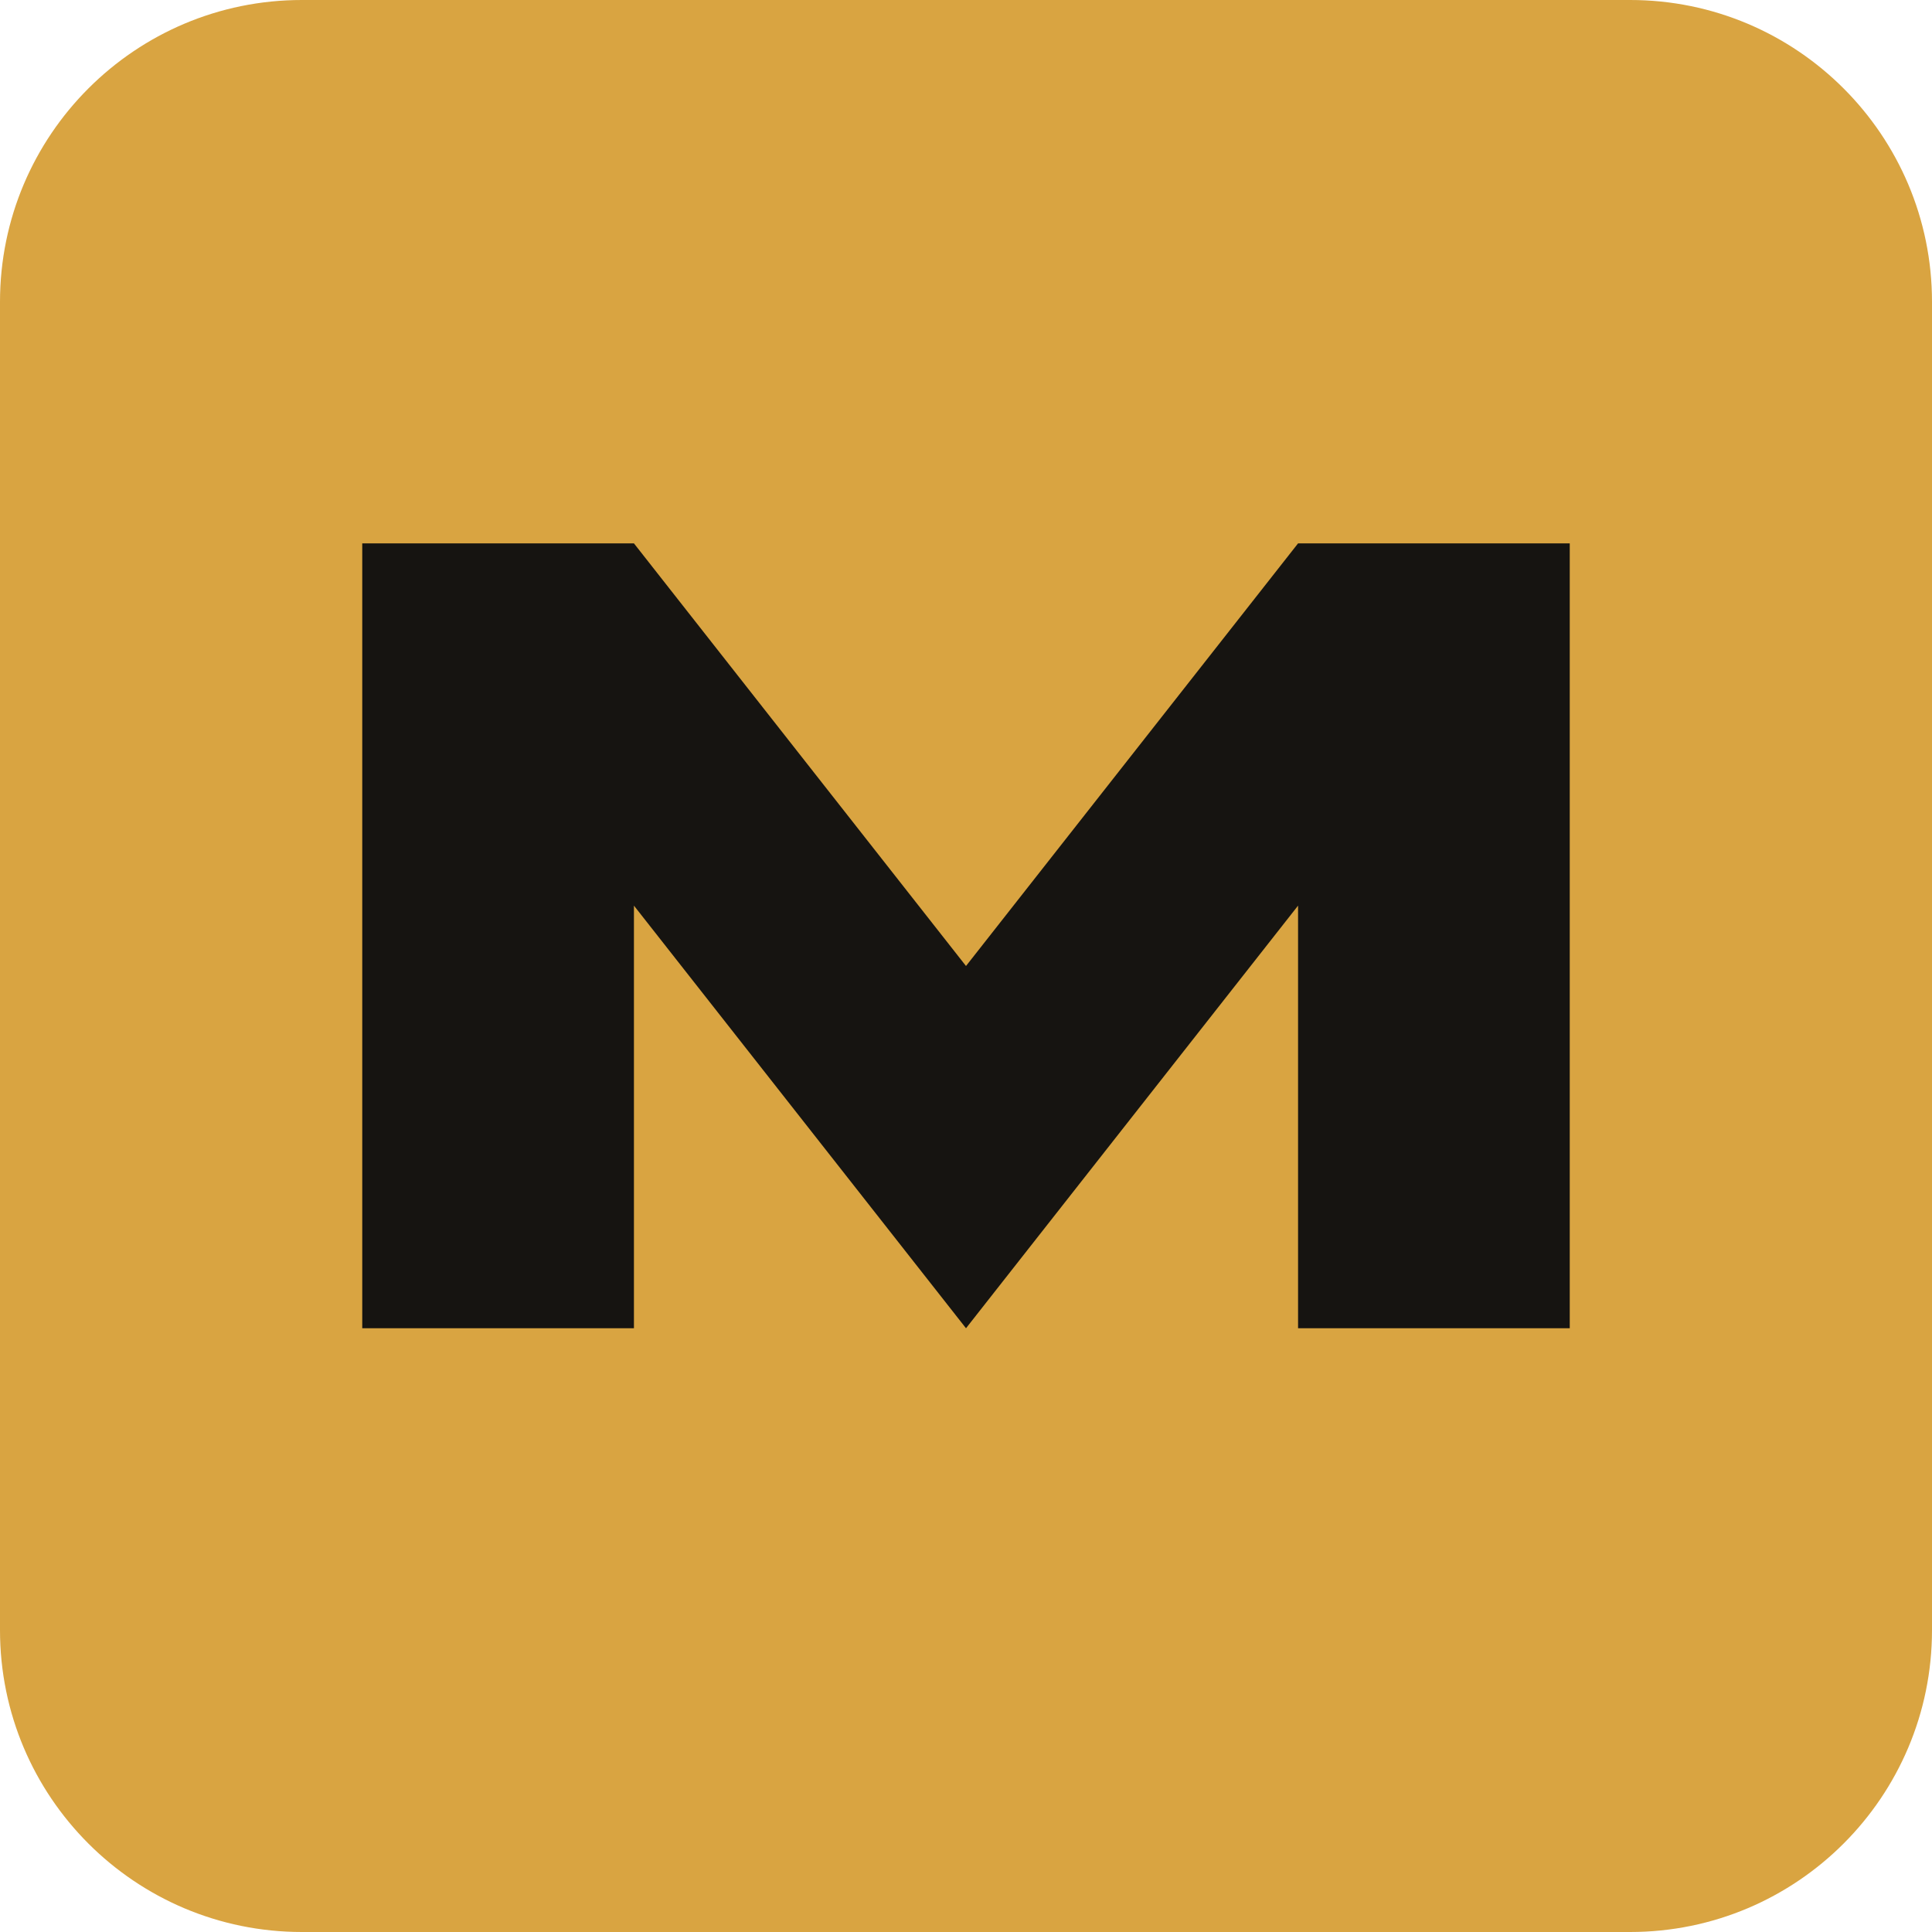
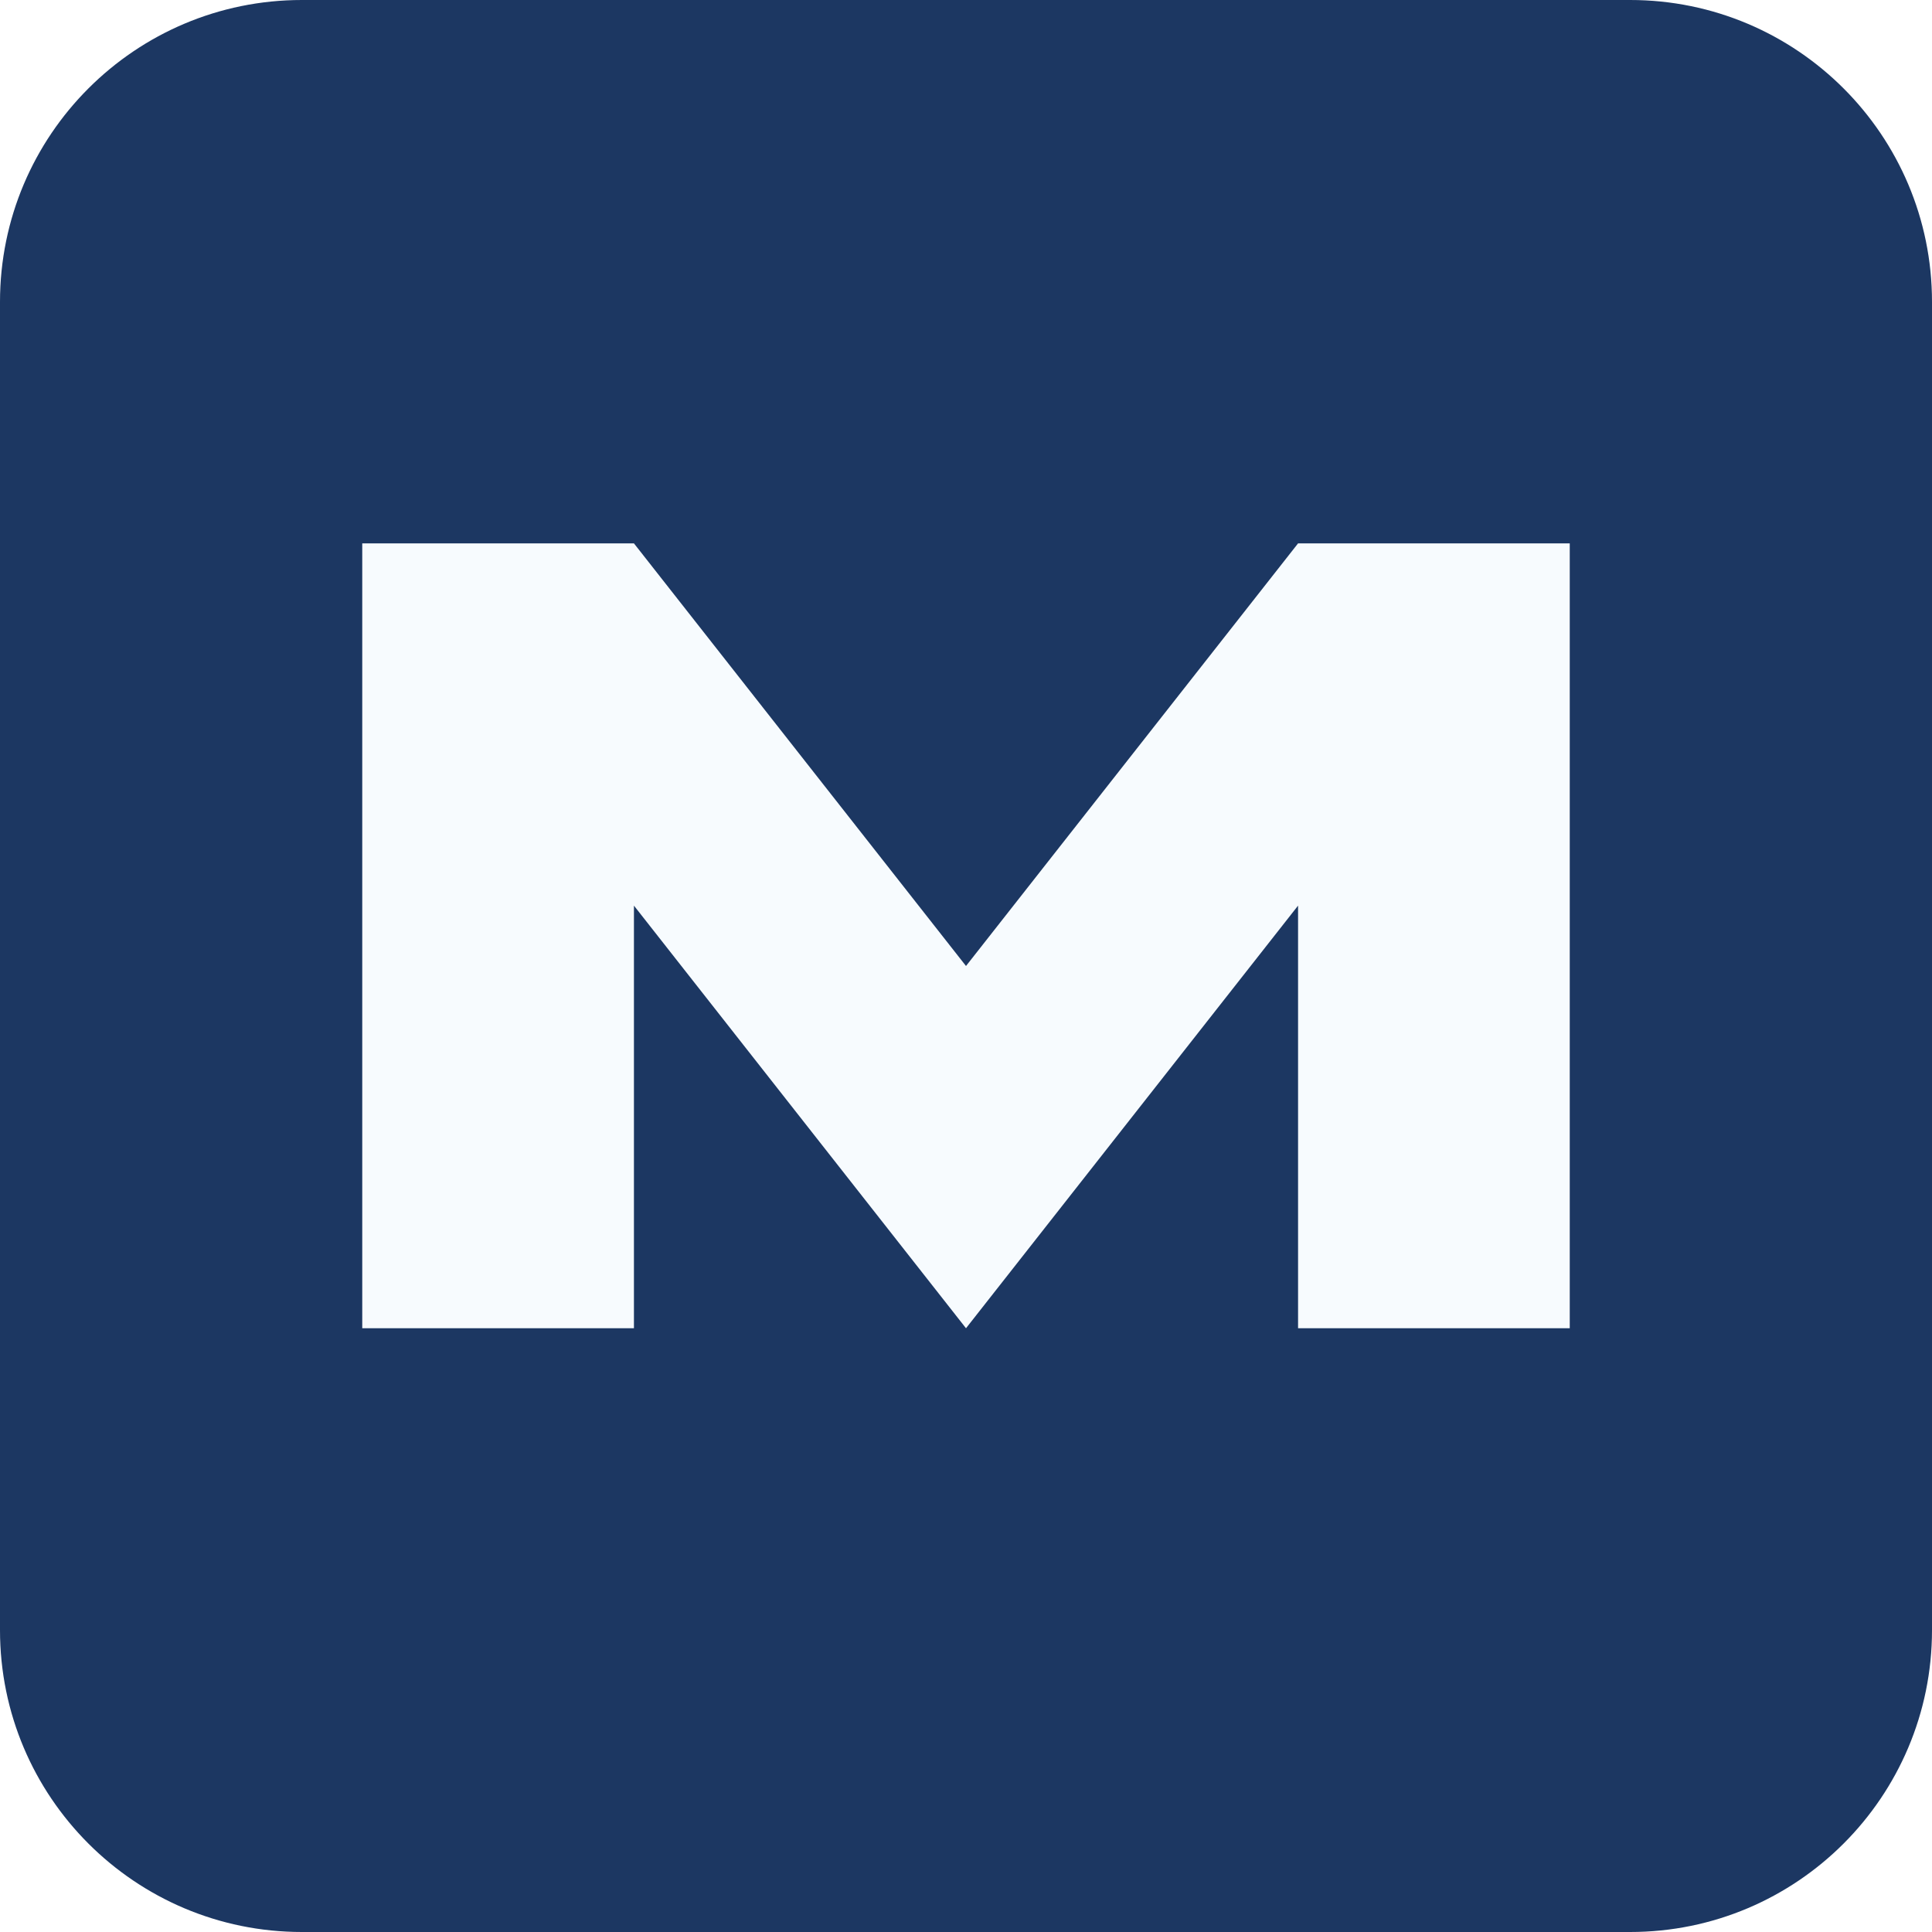
<svg xmlns="http://www.w3.org/2000/svg" viewBox="0 0 64 64">
-   <rect width="64" height="64" rx="10" fill="#d9a441" />
-   <path d="M12 44V18h9l11 14 11-14h9v26h-9V30L32 44 21 30v14z" fill="#161411" />
+   <rect width="64" height="64" rx="10" fill="#1c3762" />
+   <path d="M12 44V18h9l11 14 11-14h9v26h-9V30L32 44 21 30v14z" fill="#f7fbfe" />
</svg>
